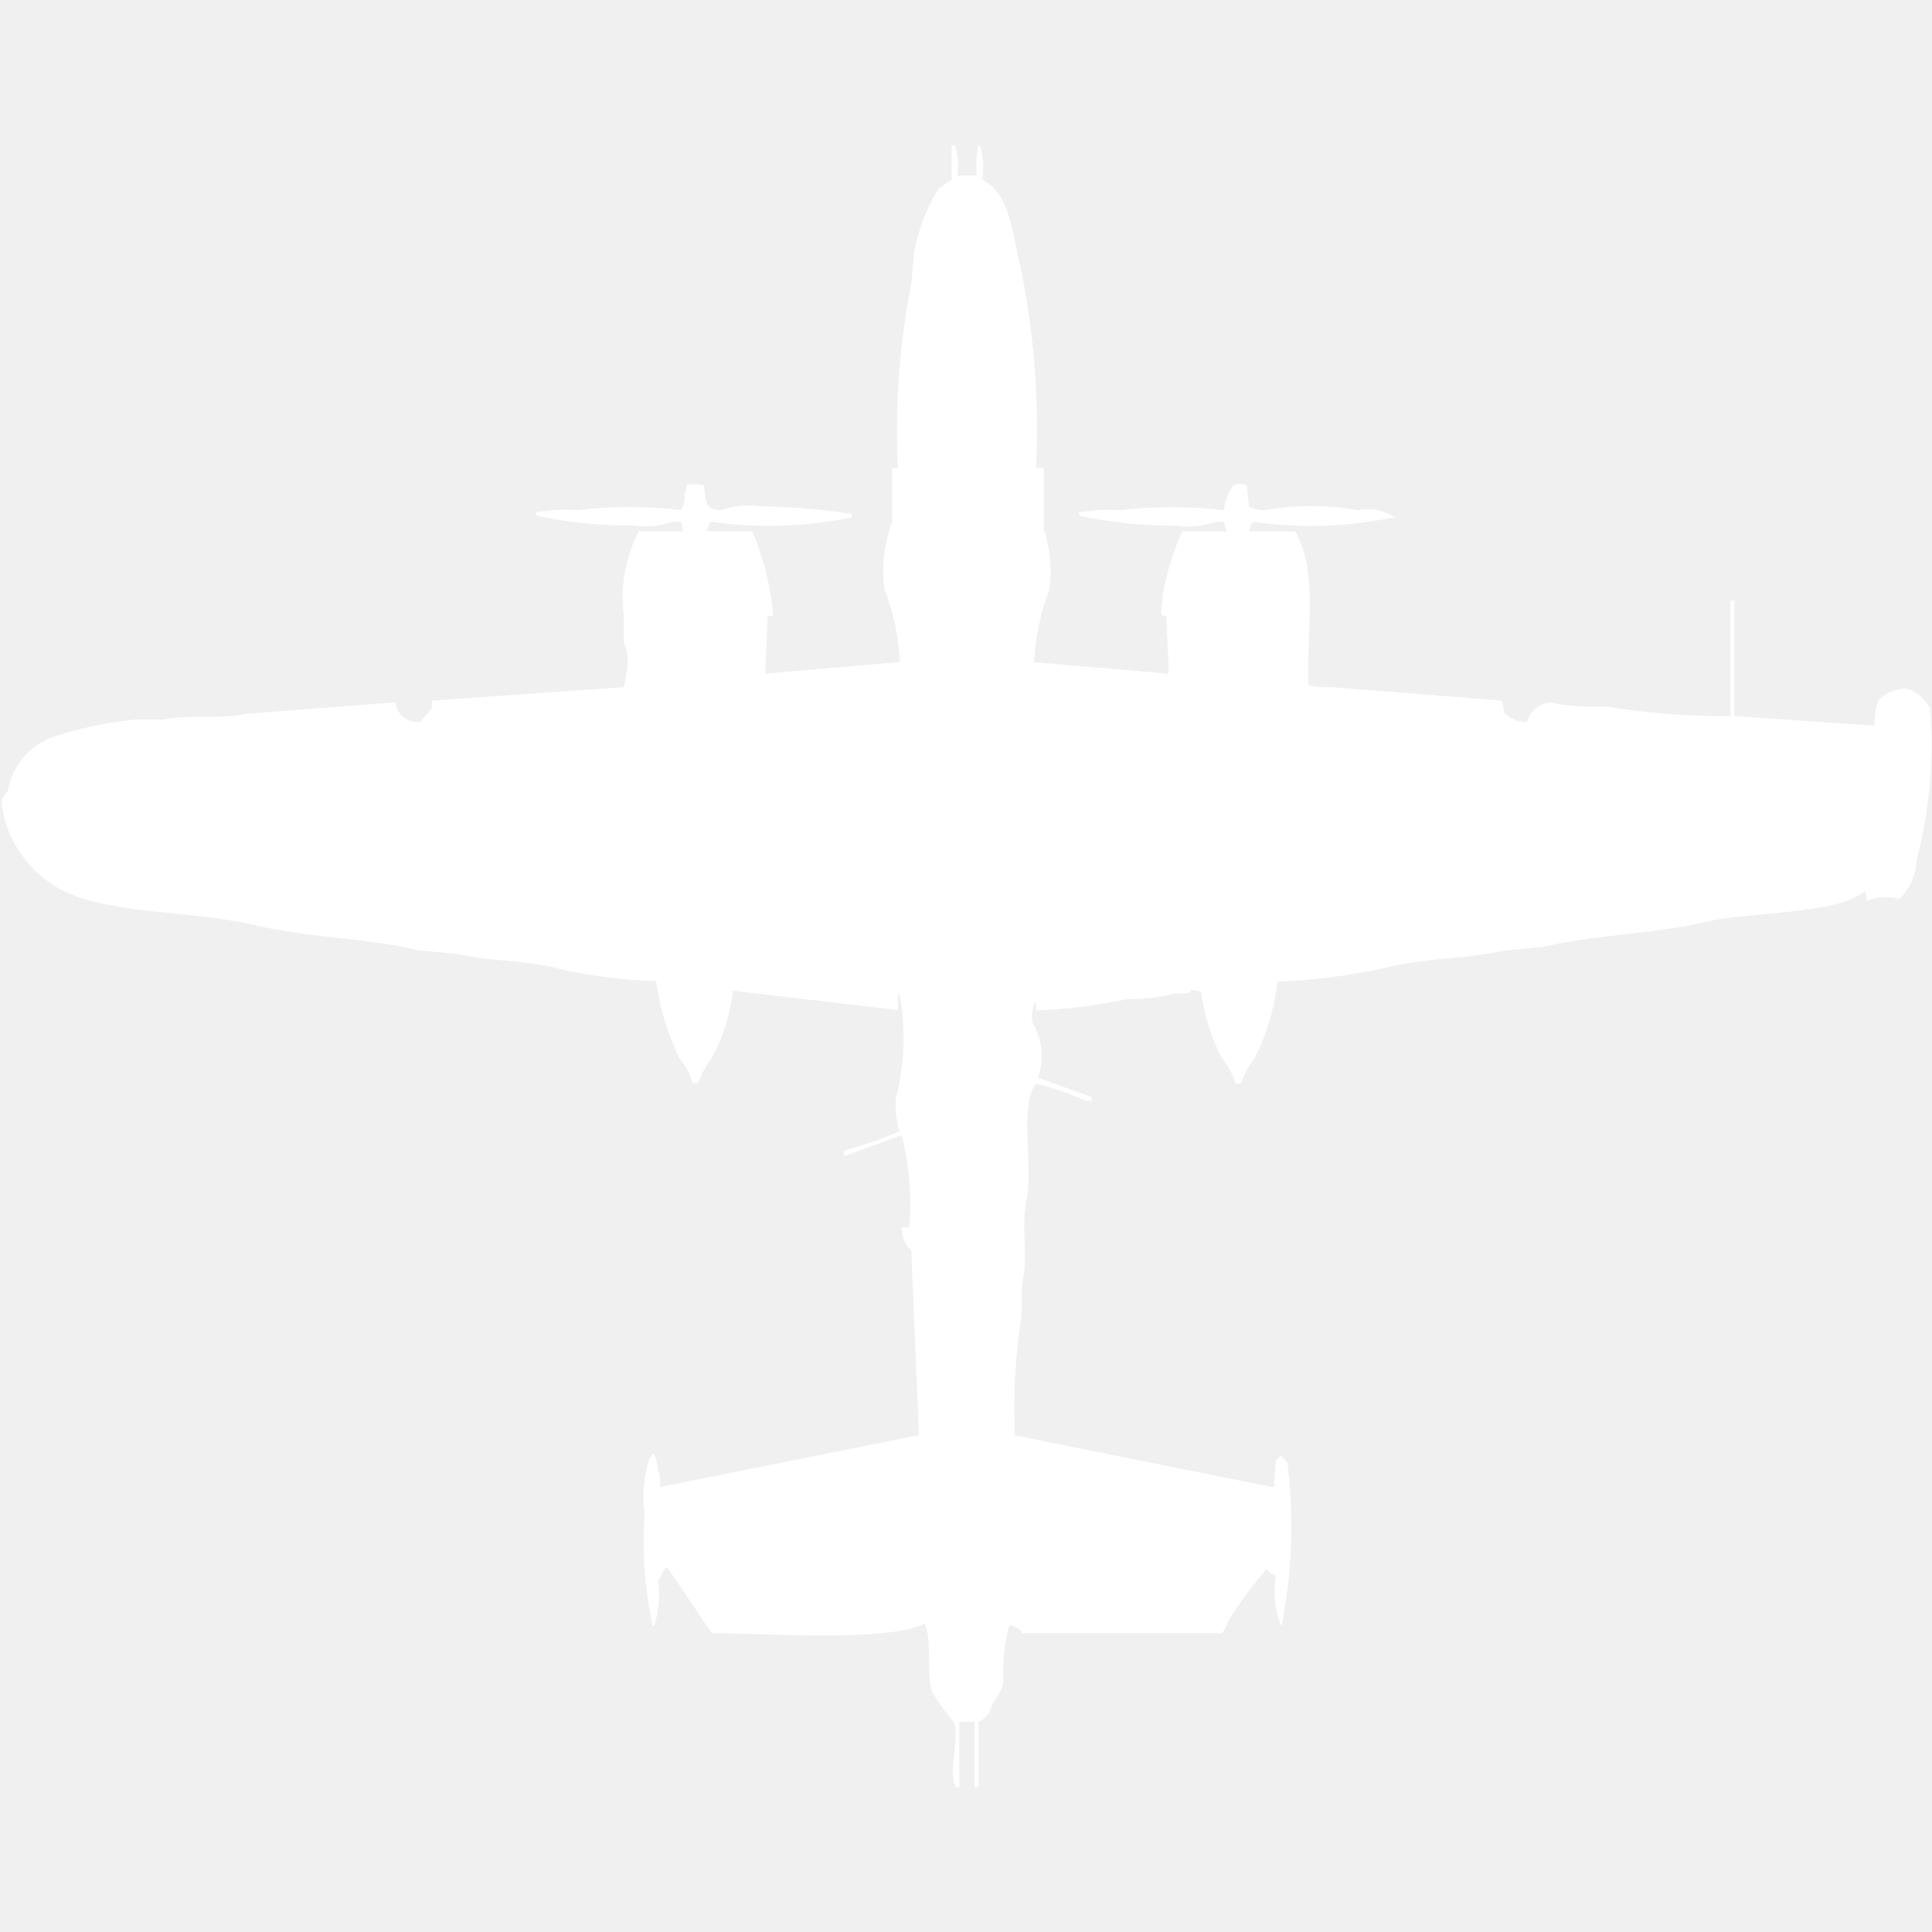
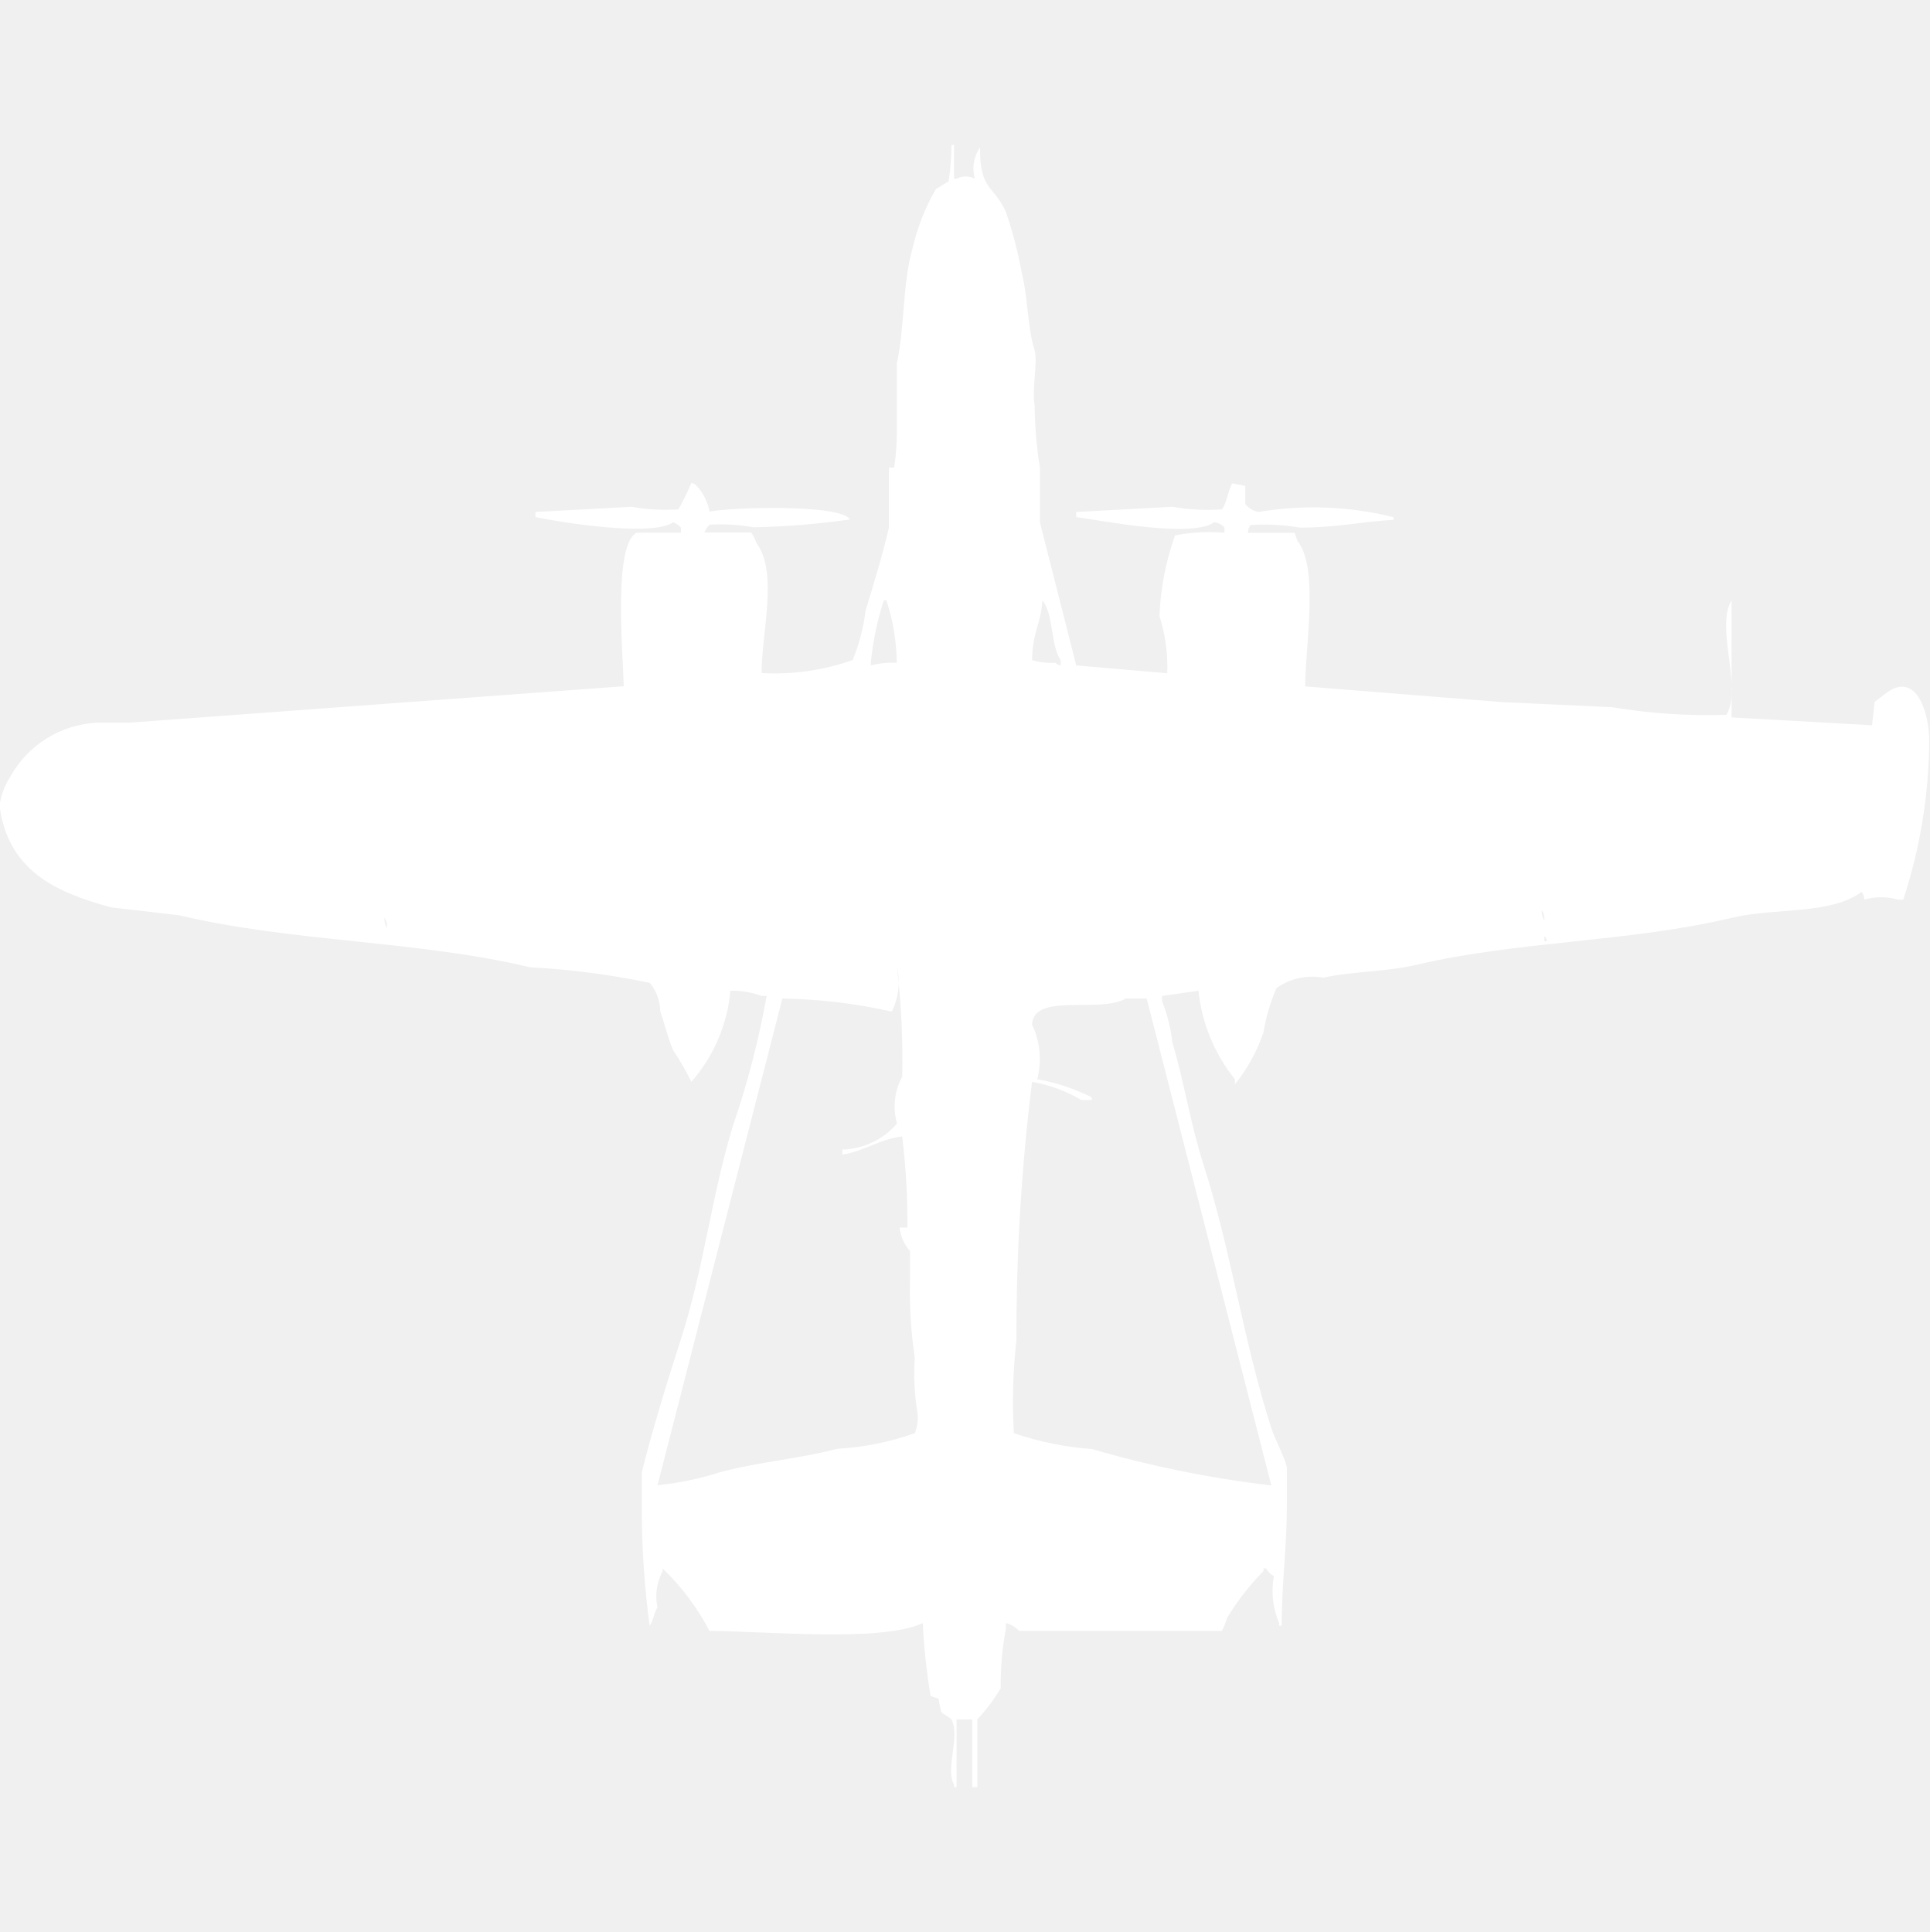
- <svg xmlns="http://www.w3.org/2000/svg" width="40" height="40" viewBox="0 0 40 40">
+ <svg xmlns="http://www.w3.org/2000/svg" width="39.938" height="40" viewBox="0 0 39.938 40">
  <defs>
    <style>
      .cls-1 {
        fill: #fff;
        fill-rule: evenodd;
      }
    </style>
  </defs>
-   <path id="Color_Fill_1" data-name="Color Fill 1" class="cls-1" d="M19.821,3.637h0.4A2.22,2.22,0,0,1,20.258,3a0.113,0.113,0,0,1,.04.04,1.687,1.687,0,0,1,.04.677c0.585,0.309.616,1.1,0.795,1.831a16.622,16.622,0,0,1,.318,4.141h0.159v1.274a2.714,2.714,0,0,1,.119,1.234,4.849,4.849,0,0,0-.318,1.513l2.781,0.239c0.007-.46-0.039-0.7-0.04-1.194-0.129-.033-0.061.02-0.119-0.08a2.451,2.451,0,0,0,.04-0.358,5.8,5.8,0,0,1,.4-1.314h0.914l-0.04-.2H25.184a1.781,1.781,0,0,1-.834.08,9.247,9.247,0,0,1-1.986-.2l-0.04-.08H22.4a3.281,3.281,0,0,1,.794-0.04,9.139,9.139,0,0,1,2.145,0,1.1,1.1,0,0,1,.2-0.518,0.352,0.352,0,0,1,.278,0l0.04,0.438a0.675,0.675,0,0,0,.318.08,5.622,5.622,0,0,1,1.946,0,0.915,0.915,0,0,1,.755.159H28.8a8.274,8.274,0,0,1-2.86.08v0.04H25.9a0.505,0.505,0,0,1-.04.159h0.953c0.489,0.851.231,2.069,0.278,3.185a1.631,1.631,0,0,0,.477.04L31.1,14.506l0.04,0.239a0.583,0.583,0,0,0,.477.2,0.539,0.539,0,0,1,.477-0.4,4.521,4.521,0,0,0,1.152.08,15.055,15.055,0,0,0,2.582.2V12.436h0.079v2.389l2.9,0.2a1.711,1.711,0,0,1,.079-0.518,0.715,0.715,0,0,1,.477-0.239,0.319,0.319,0,0,1,.238.04,0.809,0.809,0,0,1,.357.358,9.4,9.4,0,0,1-.278,3.145,1.144,1.144,0,0,1-.358.8,1.105,1.105,0,0,0-.675.04,0.334,0.334,0,0,0-.04-0.2c-0.568.49-2.379,0.418-3.3,0.637-1.073.256-2.3,0.261-3.376,0.518l-0.834.08c-0.713.17-1.508,0.139-2.264,0.319a12.665,12.665,0,0,1-2.383.319,4.815,4.815,0,0,1-.477,1.593,1.54,1.54,0,0,0-.278.518H25.581a1.485,1.485,0,0,0-.278-0.518,4.128,4.128,0,0,1-.437-1.393,0.571,0.571,0,0,1-.2-0.04c-0.017.107-.1,0.087-0.318,0.08a3.784,3.784,0,0,1-.993.119,11.614,11.614,0,0,1-1.907.239V20.756H21.41V20.8a0.739,0.739,0,0,0-.04.358,1.336,1.336,0,0,1,.119,1.155l1.112,0.4v0.08H22.483a5.877,5.877,0,0,0-1.033-.358c-0.358.46-.048,1.729-0.2,2.428-0.11.51,0.04,1.114-.079,1.672-0.045.21,0.016,0.577-.04,0.836a12.129,12.129,0,0,0-.119,2.349l5.363,1.075,0.04-.557a1.4,1.4,0,0,0,.119-0.119v0.04a1.384,1.384,0,0,1,.119.119,10.567,10.567,0,0,1-.119,3.384,0.144,0.144,0,0,1-.04-0.08,1.9,1.9,0,0,1-.079-0.955,0.421,0.421,0,0,1-.2-0.159V32.5a7.594,7.594,0,0,0-.794,1.075,0.788,0.788,0,0,1-.119.239H21.172a0.328,0.328,0,0,0-.278-0.159,3.669,3.669,0,0,0-.119,1.194,1.365,1.365,0,0,1-.238.438,0.456,0.456,0,0,1-.278.358V37H20.179V35.646H19.861V37H19.782V36.96c-0.165-.275.109-1.039-0.04-1.314a5.424,5.424,0,0,1-.437-0.6c-0.145-.438.006-1.056-0.159-1.433-0.778.393-3.224,0.2-4.409,0.2l-0.914-1.354h-0.04a2.107,2.107,0,0,0-.159.279,2.053,2.053,0,0,1-.079.916h-0.04v-0.04a8.107,8.107,0,0,1-.159-2.269,2.557,2.557,0,0,1,.079-1.075,0.534,0.534,0,0,1,.079-0.159h0.04a0.927,0.927,0,0,1,.079.319,0.739,0.739,0,0,1,.04.358l5.363-1.075q-0.079-1.911-.159-3.822a0.626,0.626,0,0,1-.2-0.478h0.159a5.642,5.642,0,0,0-.159-1.911l-1.192.438v-0.12a8.366,8.366,0,0,0,1.152-.4,1.649,1.649,0,0,1-.079-0.677,5.1,5.1,0,0,0,.079-2.15H18.59v0.319l-3.416-.4a3.838,3.838,0,0,1-.437,1.393,1.656,1.656,0,0,0-.278.518H14.34a1.379,1.379,0,0,0-.278-0.518,5.269,5.269,0,0,1-.477-1.593,9.827,9.827,0,0,1-2.105-.279c-0.664-.158-1.361-0.13-1.986-0.279l-0.834-.08c-1.072-.257-2.306-0.263-3.376-0.518-1.4-.332-3.142-0.2-4.131-0.8A2.377,2.377,0,0,1,.04,16.7a0.363,0.363,0,0,1,.119-0.319,1.455,1.455,0,0,1,.914-1.115A7.834,7.834,0,0,1,2.781,14.9h0.6c0.522-.113,1.15,0,1.708-0.12l3.1-.239a0.443,0.443,0,0,0,.516.4l0.238-.279V14.506l3.972-.279a0.732,0.732,0,0,0,.04-0.239,0.966,0.966,0,0,0-.04-0.677V12.754A2.979,2.979,0,0,1,13.227,11h0.914l-0.04-.2H13.942a1.781,1.781,0,0,1-.834.08,9.249,9.249,0,0,1-1.986-.2l-0.04-.08h0.079a3.281,3.281,0,0,1,.794-0.04,9.161,9.161,0,0,1,2.145,0,0.61,0.61,0,0,0,.079-0.358,0.27,0.27,0,0,0,.04-0.159,0.92,0.92,0,0,1,.357,0c0.038,0.3-.01.518,0.357,0.518a1.654,1.654,0,0,1,.794-0.08,14.009,14.009,0,0,1,1.907.159v0.08H17.6a8.561,8.561,0,0,1-2.9.08,0.855,0.855,0,0,1-.079.2h0.953a5.806,5.806,0,0,1,.437,1.752H15.889c0,0.49-.047.735-0.04,1.194l2.781-.239a4.754,4.754,0,0,0-.318-1.513,2.887,2.887,0,0,1,.159-1.393V9.689H18.59a15.953,15.953,0,0,1,.238-3.623c0.094-.4.046-0.74,0.159-1.115a3.74,3.74,0,0,1,.437-1.035l0.278-.2V3.04A0.113,0.113,0,0,0,19.742,3a0.113,0.113,0,0,1,.04.04A1.445,1.445,0,0,1,19.821,3.637Z" />
+   <path id="Color_Fill_1" data-name="Color Fill 1" class="cls-1" d="M22.342,13.777l1.884,0.162a3.475,3.475,0,0,0-.162-1.185,5.659,5.659,0,0,1,.323-1.67,3.758,3.758,0,0,1,1.023-.054V10.921a0.33,0.33,0,0,0-.215-0.108c-0.459.333-2.315-.033-2.853-0.108V10.6l1.992-.108a4.211,4.211,0,0,0,1.023.054c0.1-.12.131-0.41,0.215-0.539l0.269,0.054v0.377a0.5,0.5,0,0,0,.269.162,6.851,6.851,0,0,1,2.8.108v0.054c-0.643.037-1.219,0.165-1.938,0.162a4.3,4.3,0,0,0-1.023-.054,0.275,0.275,0,0,0-.054.162h0.969l0.054,0.162c0.449,0.562.17,2.121,0.162,3.017l4.038,0.323,2.315,0.108A12.137,12.137,0,0,0,35.8,14.8c0.338-.556-0.234-1.817.108-2.371v2.425l2.907,0.162,0.054-.485,0.215-.162c0.635-.508.914,0.369,0.915,0.97a10.729,10.729,0,0,1-.538,3.287H39.354a1.265,1.265,0,0,0-.7,0,0.261,0.261,0,0,0-.054-0.162c-0.646.481-1.778,0.322-2.692,0.539-2.09.5-4.424,0.479-6.514,0.97-0.66.155-1.327,0.132-1.938,0.269a1.278,1.278,0,0,0-.969.215,3.845,3.845,0,0,0-.269.916,3.508,3.508,0,0,1-.592,1.078V22.344a3.5,3.5,0,0,1-.754-1.832l-0.754.108v0.108a3.367,3.367,0,0,1,.215.862c0.244,0.806.371,1.68,0.646,2.532,0.565,1.749.821,3.646,1.4,5.442,0.082,0.253.259,0.561,0.323,0.808v0.808c0,0.843-.108,1.619-0.108,2.479H26.541V33.605a1.7,1.7,0,0,1-.108-0.97,0.479,0.479,0,0,1-.162-0.162H26.218v0.054a5.267,5.267,0,0,0-.754.97,1.431,1.431,0,0,1-.108.269h-4.2a0.537,0.537,0,0,0-.269-0.162v0.108a6.115,6.115,0,0,0-.108,1.239,3.667,3.667,0,0,1-.485.646V37H20.188V35.6H19.865V37H19.812V36.946c-0.19-.315.136-0.993-0.054-1.347-0.019-.035-0.19-0.115-0.215-0.162l-0.054-.269-0.162-.054a13.057,13.057,0,0,1-.162-1.509c-0.855.4-3.215,0.166-4.415,0.162a5.033,5.033,0,0,0-.969-1.293v0.054a1.094,1.094,0,0,0-.108.754c-0.069.1-.088,0.283-0.162,0.377a17.889,17.889,0,0,1-.162-2.371V30.48c0.212-.852.529-1.888,0.807-2.748,0.478-1.476.628-2.938,1.077-4.418a17.96,17.96,0,0,0,.7-2.694H15.828a1.732,1.732,0,0,0-.646-0.108,3.307,3.307,0,0,1-.807,1.886A5.2,5.2,0,0,0,14,21.751c-0.113-.259-0.181-0.565-0.269-0.808a0.962,0.962,0,0,0-.215-0.593,16.077,16.077,0,0,0-2.476-.323C8.705,19.47,6.1,19.506,3.769,18.949l-1.4-.162C1.186,18.47.23,18.01,0.054,16.686a1.411,1.411,0,0,1,.215-0.593A2.172,2.172,0,0,1,2.1,14.962H2.746l10.229-.754c-0.02-.735-0.218-2.942.269-3.179h0.915V10.921A0.449,0.449,0,0,0,14,10.813c-0.443.308-2.348,0-2.853-.108V10.6l1.992-.108a3.933,3.933,0,0,0,.969.054A5.511,5.511,0,0,0,14.374,10a0.184,0.184,0,0,1,.108.054,1.1,1.1,0,0,1,.269.539c0.418-.091,2.716-0.163,2.907.162a16.648,16.648,0,0,1-1.992.162,3.931,3.931,0,0,0-.915-0.054,0.626,0.626,0,0,0-.108.162h0.969a0.815,0.815,0,0,1,.108.216c0.457,0.6.109,1.861,0.108,2.694a4.84,4.84,0,0,0,1.884-.269,3.881,3.881,0,0,0,.269-1.024c0.164-.543.357-1.167,0.484-1.724V9.681h0.108a4.988,4.988,0,0,0,.054-0.862V7.526c0.166-.743.114-1.627,0.323-2.371a4.461,4.461,0,0,1,.485-1.239L19.7,3.754A4.787,4.787,0,0,0,19.758,3h0.054V3.7h0.054a0.405,0.405,0,0,1,.377,0,0.763,0.763,0,0,1,.108-0.647c-0.014.9,0.3,0.786,0.538,1.347a8.583,8.583,0,0,1,.323,1.239c0.138,0.558.118,1.152,0.269,1.616,0.067,0.207-.062.85,0,1.132a8.524,8.524,0,0,0,.108,1.293v1.132Zm-3.715-.054a4.329,4.329,0,0,0-.215-1.293H18.358a6.128,6.128,0,0,0-.269,1.293v0.054A1.772,1.772,0,0,1,18.627,13.723Zm3.015-1.293c-0.033.5-.209,0.659-0.215,1.239a1.555,1.555,0,0,0,.485.054,0.193,0.193,0,0,0,.108.054V13.669C21.8,13.34,21.884,12.737,21.642,12.43Zm10.337,6.412a0.348,0.348,0,0,0,.054.216A0.349,0.349,0,0,0,31.979,18.842ZM8.022,19a0.348,0.348,0,0,0,.054.215A0.348,0.348,0,0,0,8.022,19ZM32.032,19.38v0.108h0.054A0.185,0.185,0,0,0,32.032,19.38ZM16.258,20.674L13.674,30.75a6.254,6.254,0,0,0,1.292-.269c0.819-.219,1.654-0.279,2.423-0.485A5.757,5.757,0,0,0,19,29.672a0.853,0.853,0,0,0,.054-0.431A4.848,4.848,0,0,1,19,28.109,8.81,8.81,0,0,1,18.9,26.6V25.9a0.853,0.853,0,0,1-.215-0.485h0.162a14.826,14.826,0,0,0-.108-1.886c-0.476.056-.768,0.3-1.238,0.377V23.8a1.542,1.542,0,0,0,1.131-.539,1.284,1.284,0,0,1,.108-0.97,16.543,16.543,0,0,0-.108-2.263,1.368,1.368,0,0,1-.108.916A11.006,11.006,0,0,0,16.258,20.674Zm5.276,1.67a4.1,4.1,0,0,1,1.131.377v0.054H22.45a3.087,3.087,0,0,0-1.023-.377,42.559,42.559,0,0,0-.323,5.334,11.613,11.613,0,0,0-.054,1.94A6.31,6.31,0,0,0,22.665,30a22.505,22.505,0,0,0,3.715.754L23.8,20.674H23.365c-0.544.316-1.905-.135-1.938,0.539A1.657,1.657,0,0,1,21.534,22.344Z" transform="translate(-0.063)" />
</svg>
